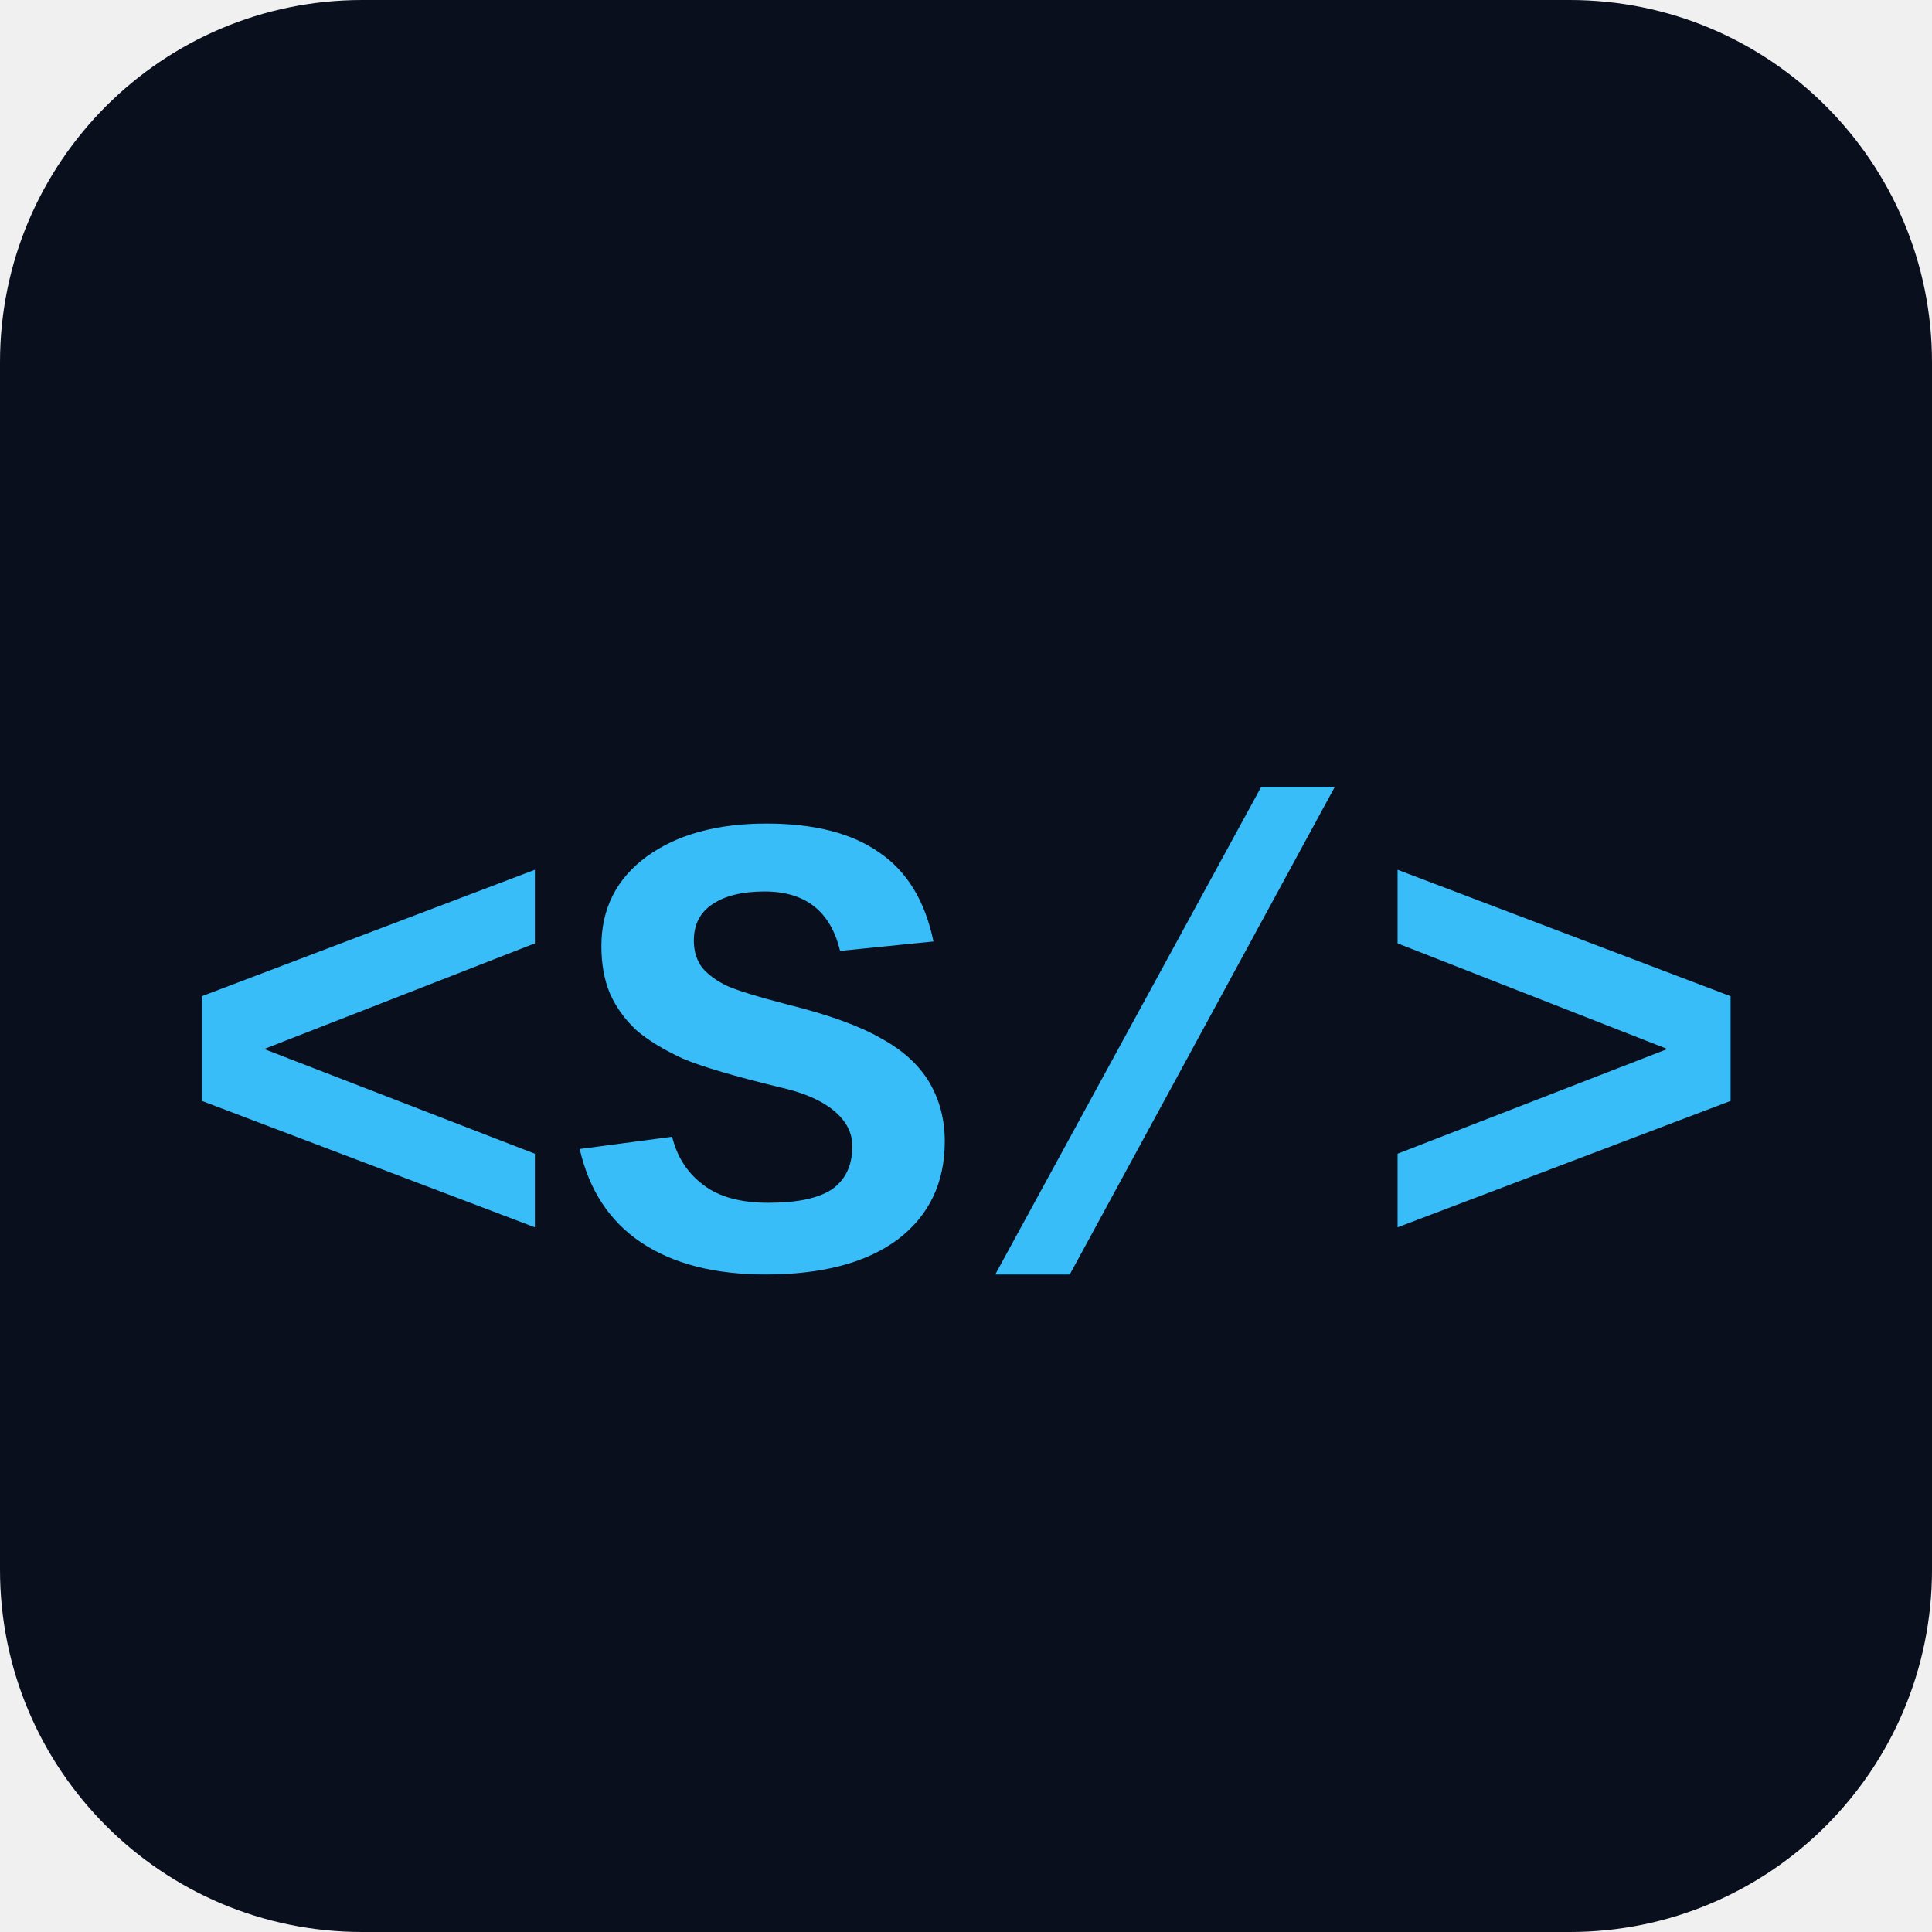
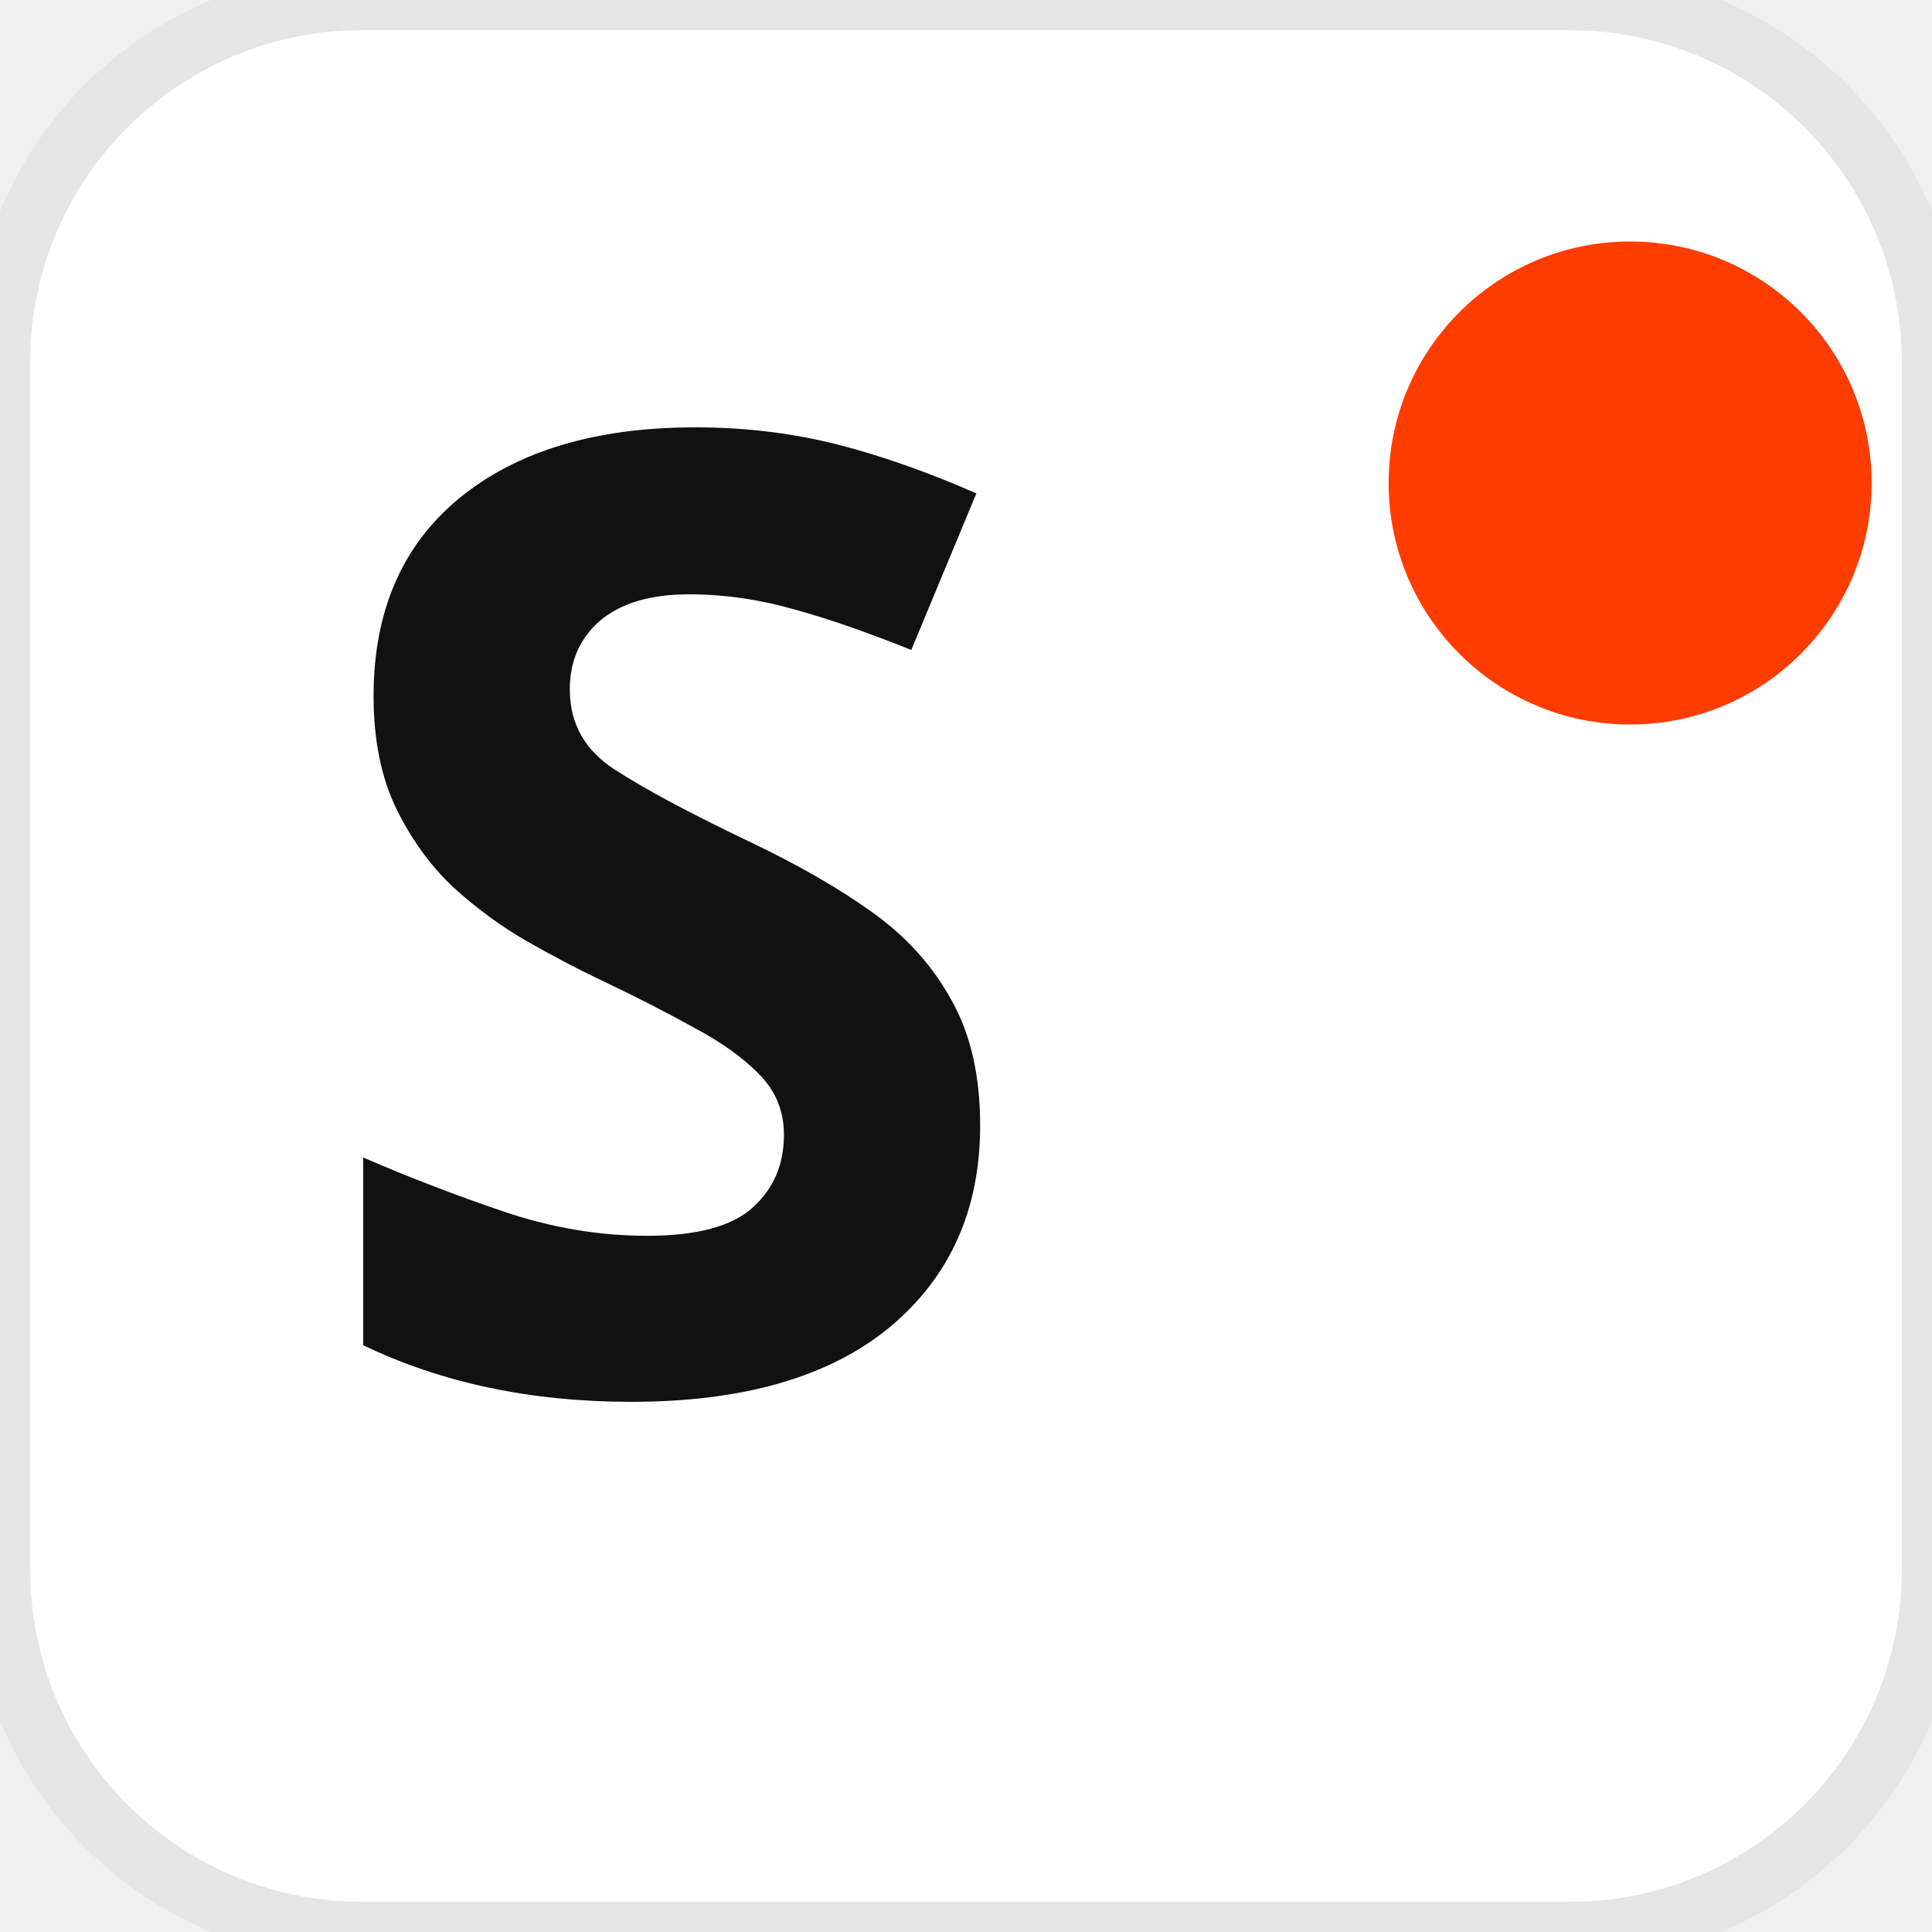
<svg xmlns="http://www.w3.org/2000/svg" viewBox="0 0 32 32">
-   <rect width="32" height="32" rx="6" fill="#0a0f1e" />
-   <text x="16" y="21" font-family="Courier New, monospace" font-size="11" font-weight="bold" fill="#38bdf8" text-anchor="middle">&lt;S/&gt;</text>
+   <rect width="32" height="32" rx="6" fill="#ffffff" stroke="#e5e5e5" stroke-width="1" />
+   <text x="5" y="23" font-family="Arial Black, sans-serif" font-size="22" font-weight="900" fill="#111111">S</text>
+   <circle cx="27" cy="8" r="4" fill="#ff3c00" />
</svg>
